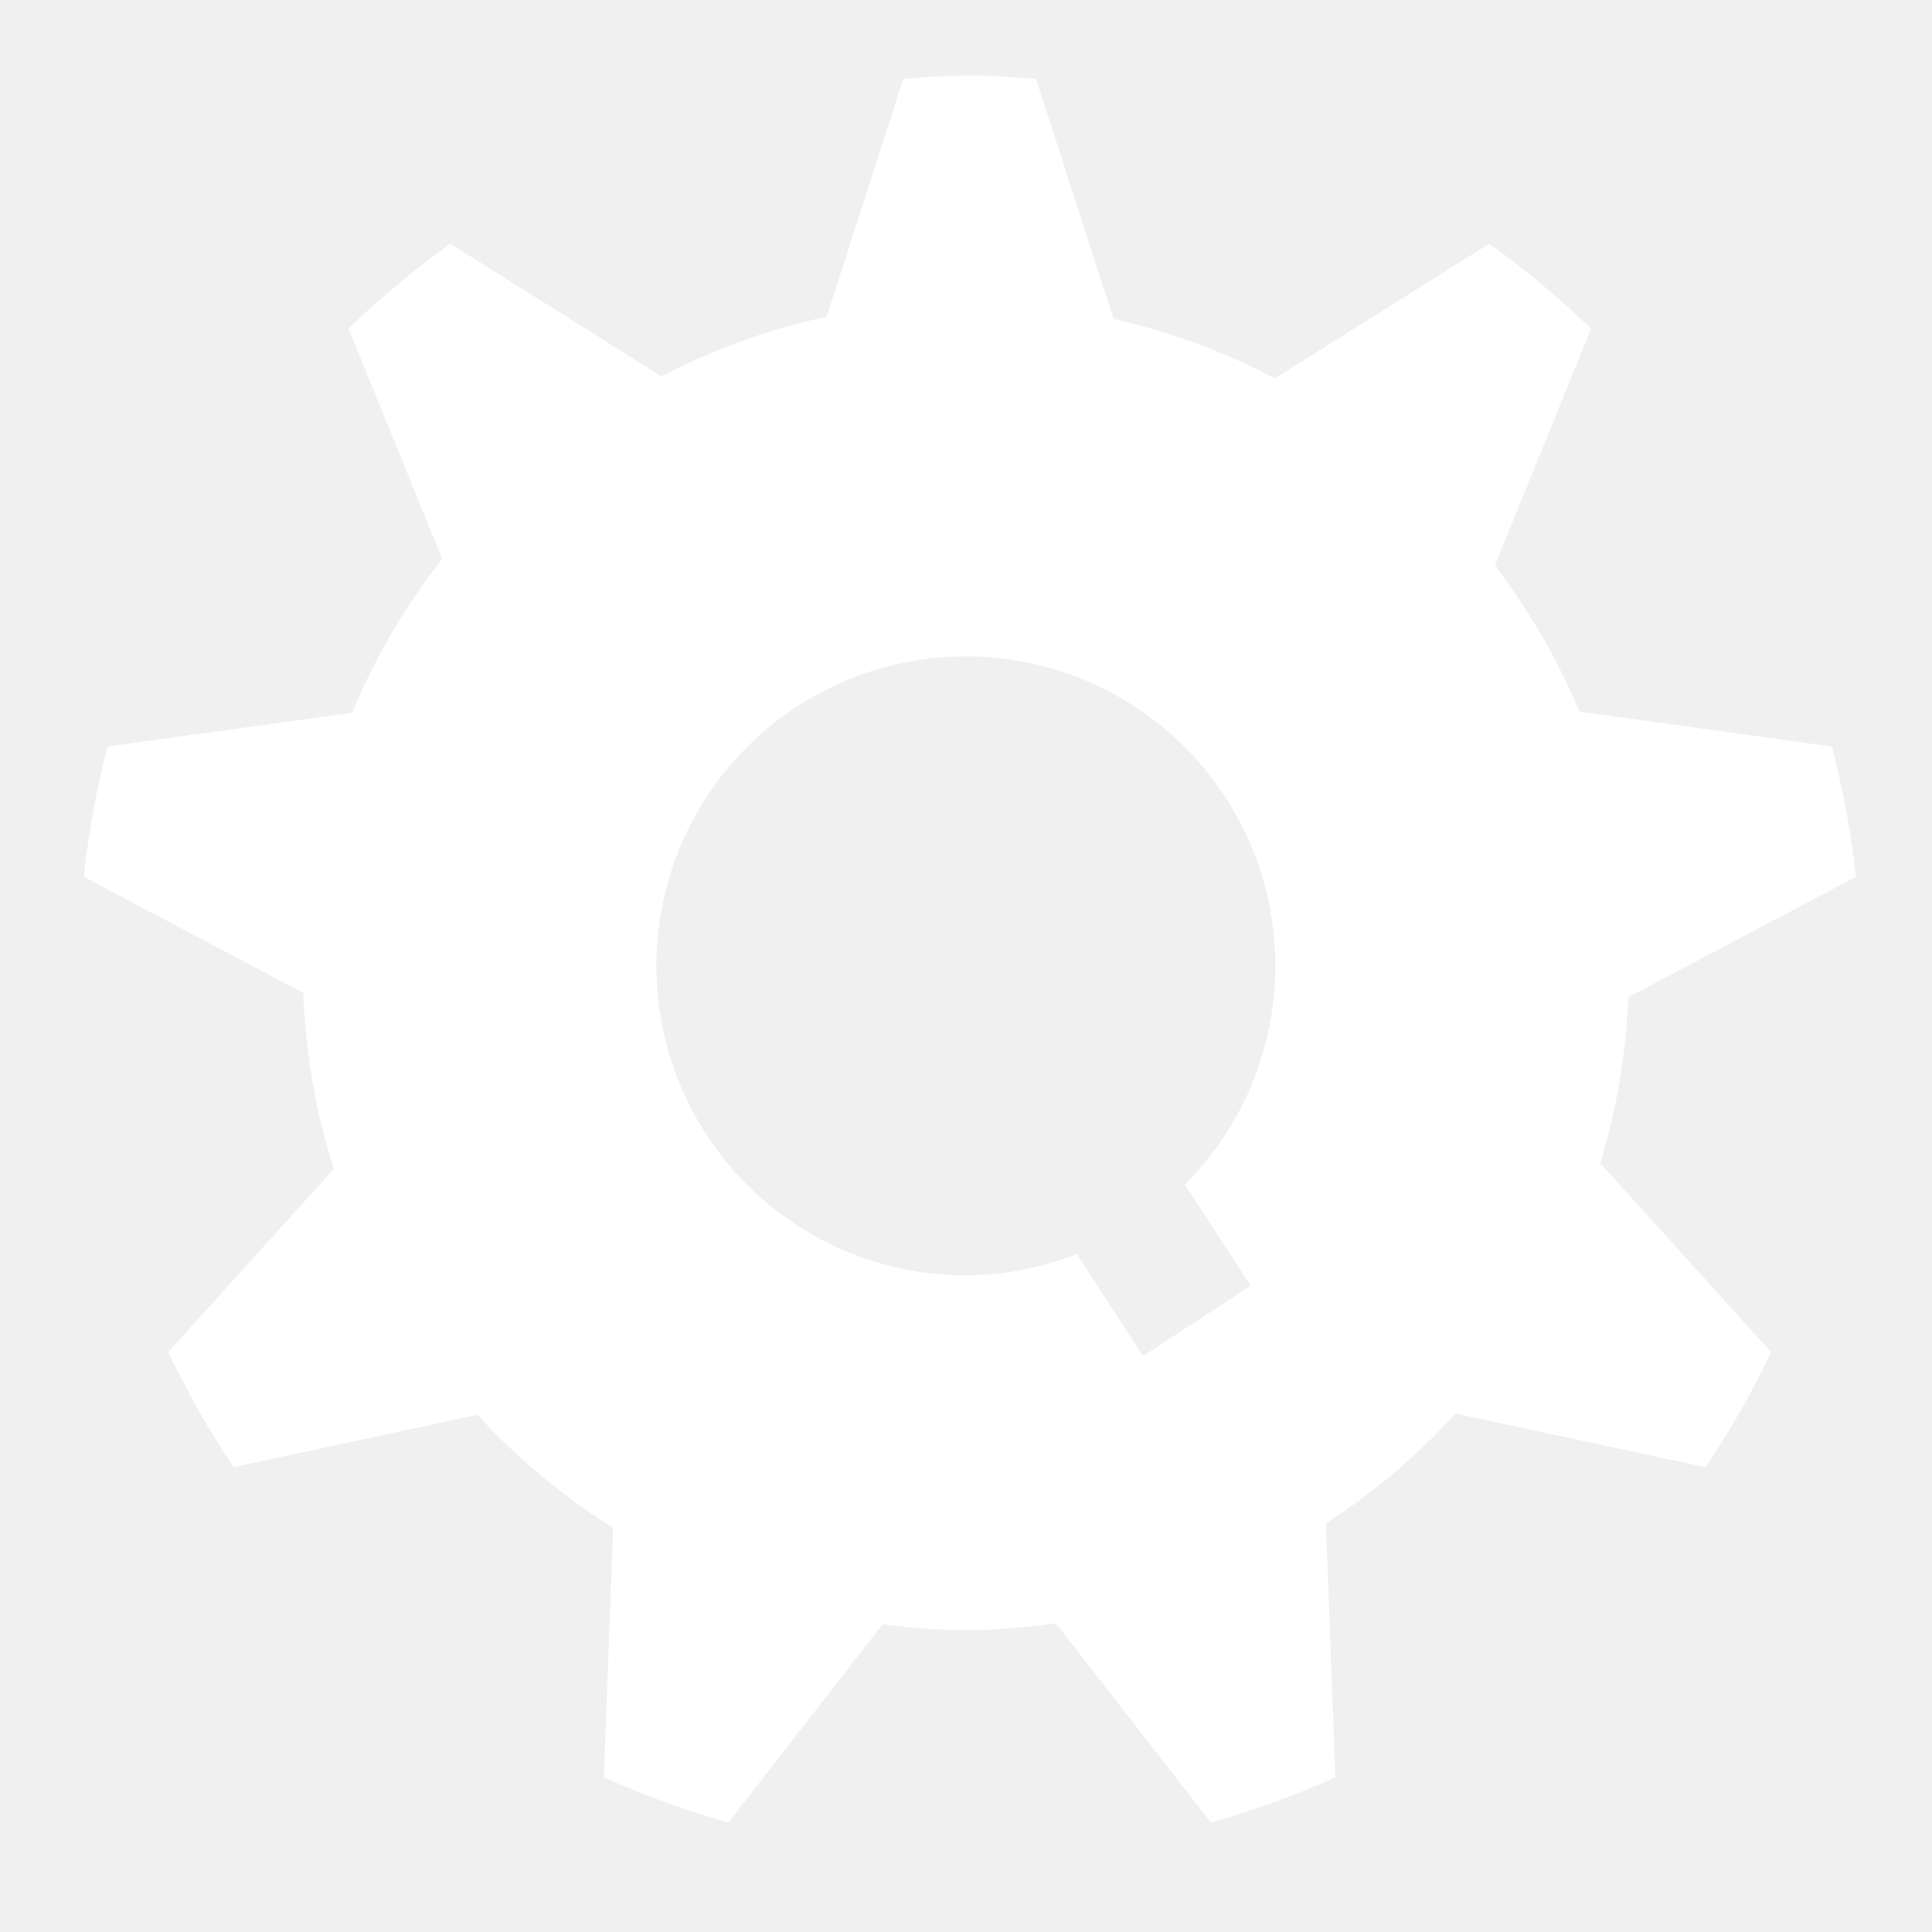
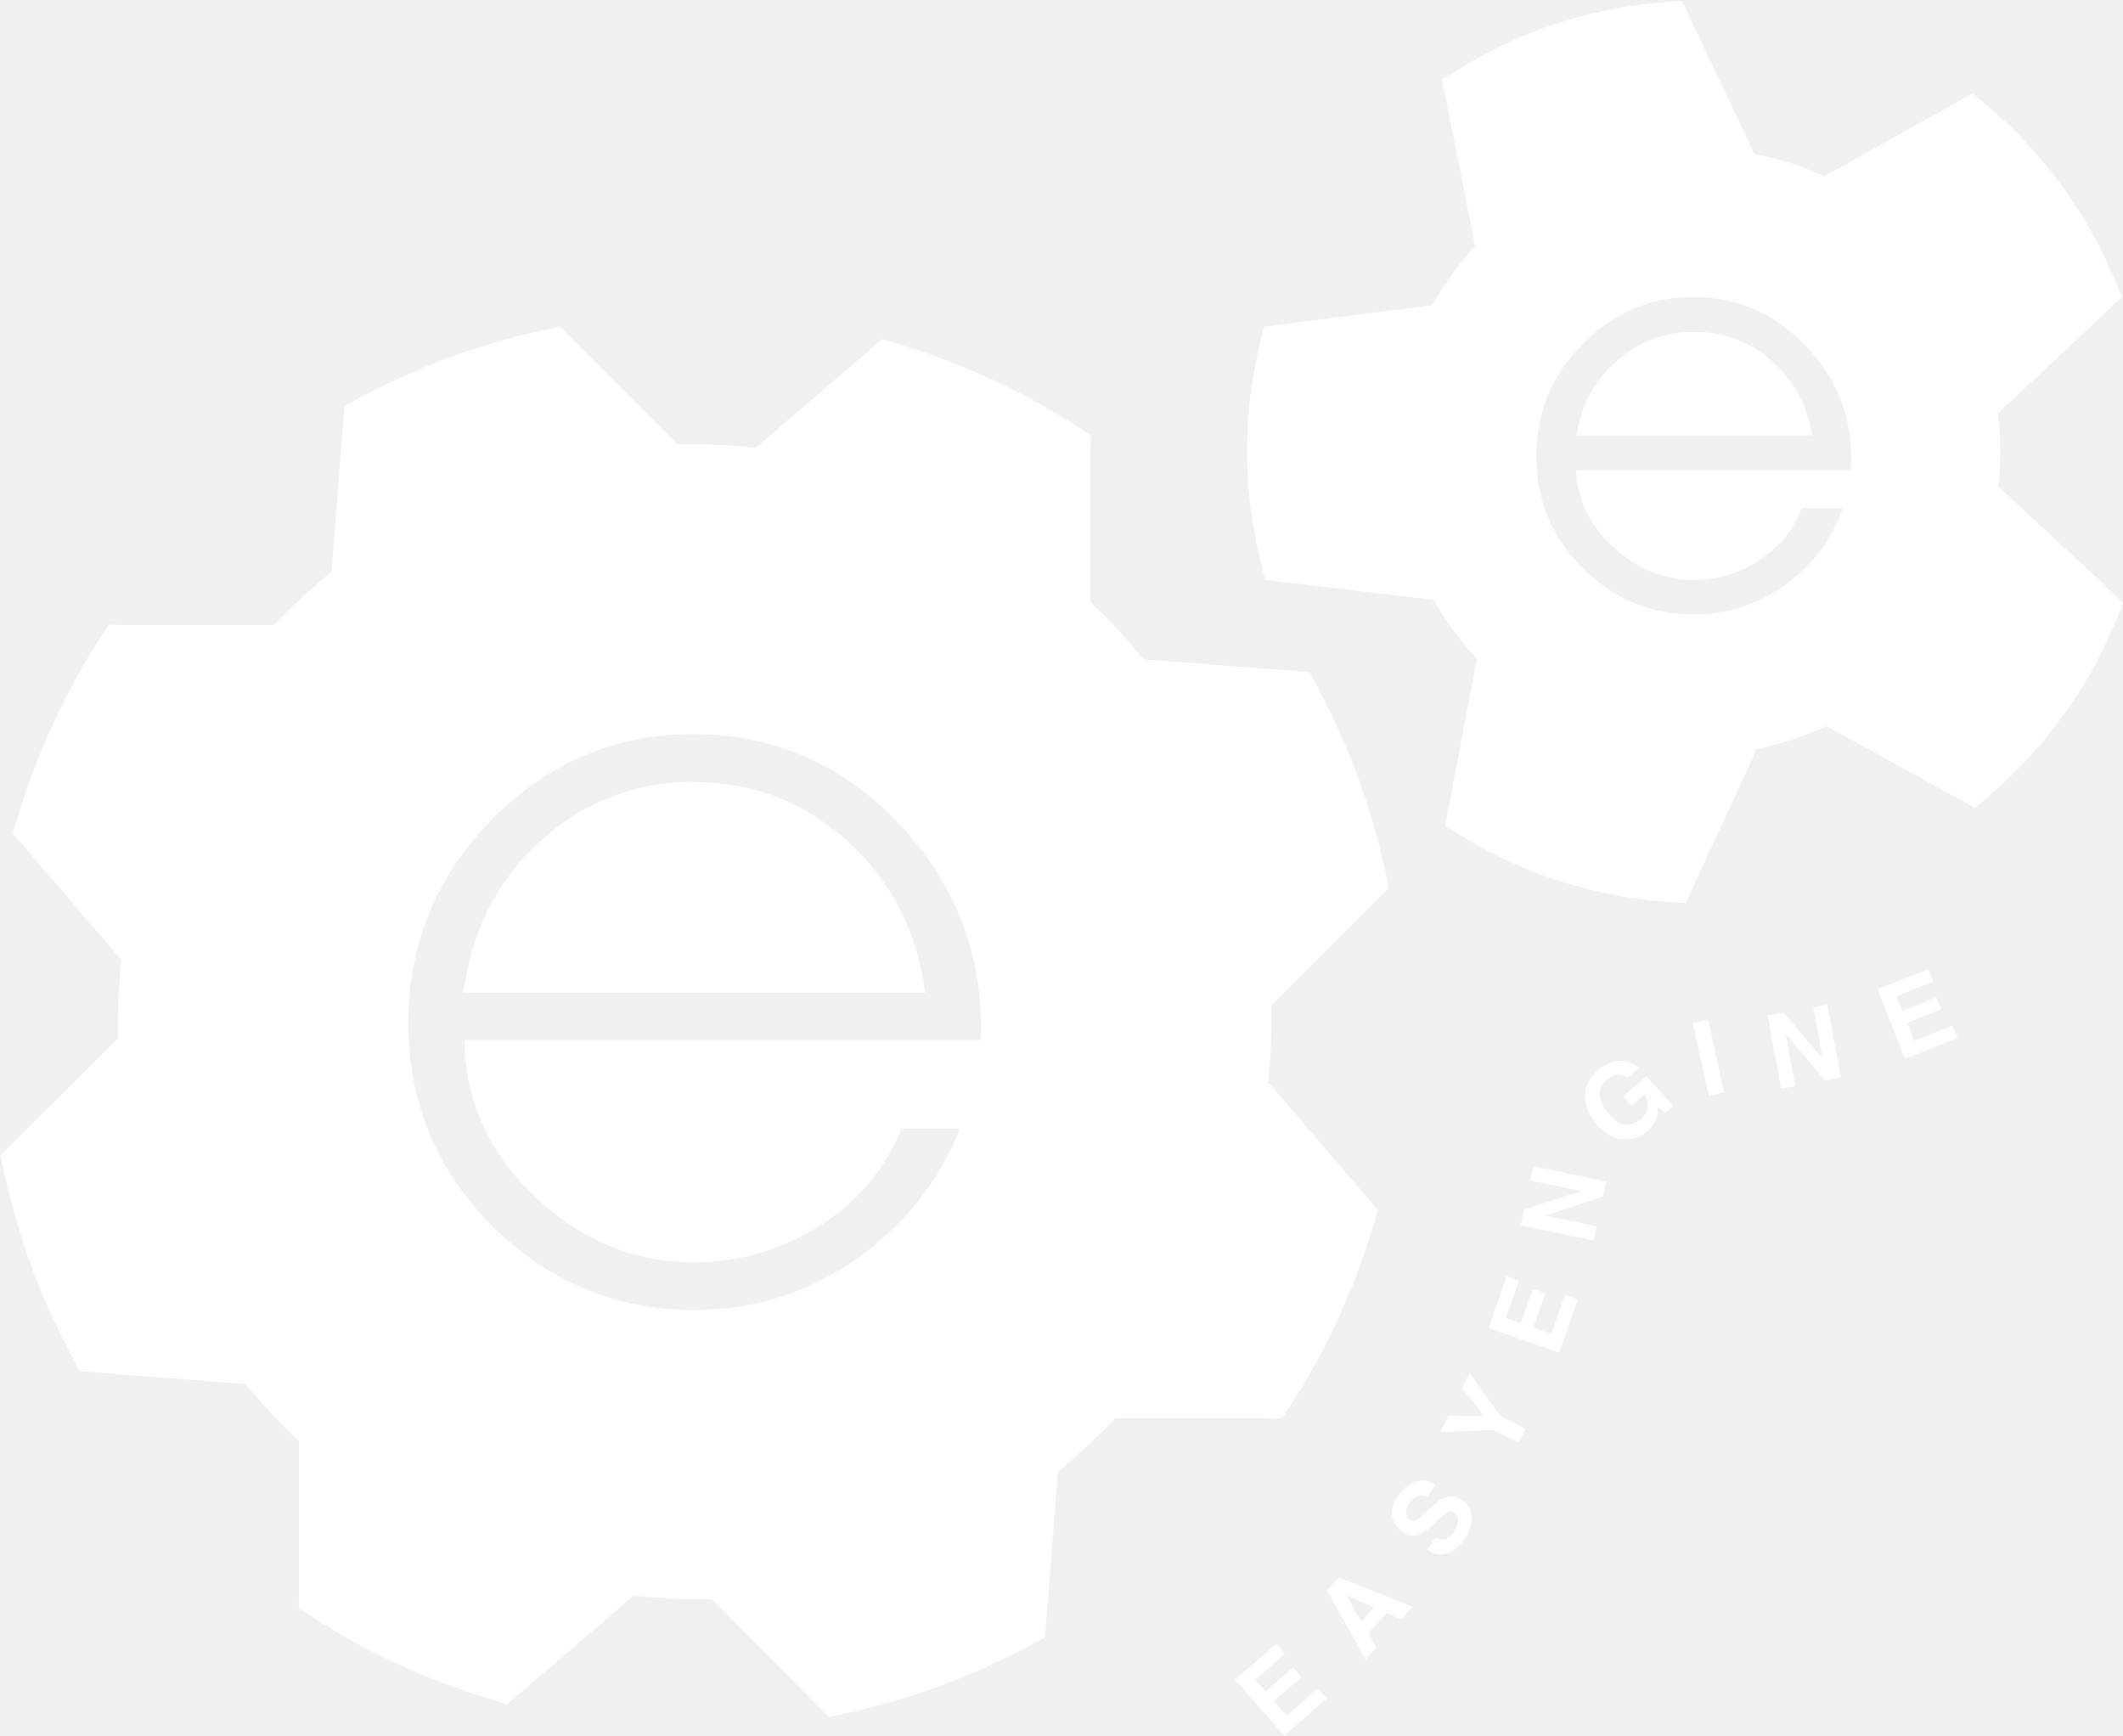
- <svg xmlns="http://www.w3.org/2000/svg" width="32" height="32" viewBox="0 0 32 32">
-   <path fill="#fff" d="m26.974 16.514l3.765-1.99a15 15 0 0 0-.397-2.158l-4.182-.58c-.36-.87-.84-1.68-1.4-2.422l1.593-3.92a15 15 0 0 0-1.686-1.407l-3.55 2.23c-.834-.44-1.73-.77-2.673-.985L17.16 1.306c-.363-.027-.727-.056-1.098-.056s-.734.028-1.1.056l-1.27 3.94c-.967.208-1.884.544-2.738.987L7.458 4.037c-.595.43-1.16.895-1.685 1.406l1.55 3.812c-.604.775-1.11 1.63-1.49 2.55l-4.05.56a14.6 14.6 0 0 0-.395 2.157l3.635 1.923c.04 1.013.21 1.994.506 2.918l-2.743 3.032c.32.66.674 1.303 1.085 1.905l4.037-.867c.66.72 1.415 1.35 2.247 1.873l-.153 4.13q.996.45 2.062.75l2.554-3.283c.453.058.912.097 1.38.097c.507 0 1.003-.046 1.49-.113l2.568 3.3c.71-.2 1.4-.45 2.062-.748l-.156-4.206a11 11 0 0 0 2.146-1.82l4.142.888a15 15 0 0 0 1.085-1.905l-2.83-3.13c.27-.876.423-1.8.467-2.753zm-6.257 4.783l-1.785 1.162l-1.098-1.688a5.1 5.1 0 0 1-1.834.353a5.126 5.126 0 1 1 3.625-1.504z" />
+ <svg xmlns="http://www.w3.org/2000/svg" id="Layer_1" data-name="Layer 1" viewBox="0 0 61.41 50.2">
+   <defs>
+     <style>
+       .cls-1 {
+         fill: #fff;
+       }
+     </style>
+   </defs>
+   <g>
+     <g>
+       <path class="cls-1" d="M20.08,22.61c-1.67,0-3.15.56-4.39,1.66-1.22,1.08-1.97,2.48-2.24,4.15l-.05.29h13.37l-.05-.29c-.28-1.67-1.04-3.06-2.26-4.14-1.23-1.1-2.71-1.66-4.39-1.66Z" />
+       <path class="cls-1" d="M36.68,31.34c.08-.75.11-1.51.09-2.26l3.02-3.01.39-.39-.12-.54c-.21-.93-.47-1.82-.78-2.67-.31-.85-.7-1.7-1.14-2.54l-.26-.49-.55-.04-4.25-.33c-.47-.58-.99-1.14-1.54-1.66v-4.27s.01-.55.01-.55l-.46-.3c-1.57-1-3.26-1.78-5.04-2.32l-.53-.16-.42.36-3.24,2.78c-.6-.06-1.2-.1-1.79-.1-.16,0-.31,0-.47,0l-3.01-3.02-.39-.39-.54.12c-.93.21-1.82.47-2.67.78-.85.31-1.7.7-2.54,1.14l-.49.26-.04.55-.33,4.25c-.58.47-1.14.99-1.66,1.54H3.7s-.55-.01-.55-.01l-.3.46c-1,1.57-1.78,3.26-2.32,5.04l-.16.53.36.42,2.78,3.24c-.08.75-.11,1.51-.09,2.26l-3.02,3.01-.39.39.12.54c.21.93.47,1.82.78,2.67s.7,1.7,1.14,2.54l.26.49.55.04,4.25.33c.47.58.99,1.14,1.54,1.66v4.27s-.01.55-.01.55l.46.3c1.57,1,3.26,1.78,5.04,2.32l.53.16.42-.36,3.24-2.78c.6.06,1.2.1,1.79.1.16,0,.31,0,.47,0l3.01,3.02.39.39.54-.12c.93-.21,1.82-.47,2.67-.78.85-.31,1.7-.7,2.54-1.14l.49-.26.04-.55.33-4.25c.58-.47,1.14-.99,1.66-1.54h4.27s.55.01.55.01l.3-.46c1-1.57,1.78-3.26,2.32-5.04l.16-.53-.36-.42-2.78-3.24ZM28.36,30.08h-14.92v.26c.09,1.67.8,3.13,2.12,4.35,1.31,1.21,2.82,1.82,4.49,1.82,1.33,0,2.56-.36,3.67-1.06,1.1-.7,1.89-1.65,2.36-2.81h1.69c-.6,1.51-1.58,2.75-2.91,3.71-1.43,1.03-3.04,1.54-4.77,1.54-2.28,0-4.25-.83-5.87-2.45-1.6-1.61-2.41-3.58-2.41-5.85s.81-4.25,2.41-5.88c1.62-1.65,3.58-2.48,5.84-2.48s4.28.85,5.89,2.54c1.61,1.67,2.43,3.68,2.43,5.96l-.02.36Z" />
+     </g>
+     <g>
+       <path class="cls-1" d="M60.9,16.94l-3.1-2.87c.04-.34.06-.69.06-1.02,0-.36-.02-.73-.07-1.09l3.08-2.89.51-.48-.27-.64c-.78-1.83-2-3.49-3.52-4.8l-.53-.45-.61.34-3.68,2.06c-.64-.3-1.32-.51-2.02-.64l-1.8-3.81-.3-.63-.69.06c-2,.17-3.96.82-5.66,1.86l-.59.36.14.68.82,4.14c-.48.52-.9,1.09-1.24,1.71l-4.18.53-.69.09-.16.68c-.22.97-.33,1.95-.33,2.93s.12,2.03.36,3.03l.16.68.69.08,4.19.5c.35.62.77,1.19,1.25,1.71l-.79,4.15-.13.68.6.36c1.71,1.03,3.67,1.66,5.67,1.82l.69.05.29-.63,1.77-3.83c.7-.14,1.37-.36,2.01-.66l3.69,2.03.61.34.53-.46c1.51-1.32,2.72-2.99,3.49-4.83l.27-.64-.51-.47ZM53.54,13.6h-7.95c.04.86.4,1.6,1.08,2.23.68.62,1.45.94,2.31.94.69,0,1.32-.18,1.89-.55.59-.38,1.01-.89,1.24-1.52h1.19c-.32.92-.88,1.66-1.67,2.22-.79.57-1.67.85-2.63.85-1.26,0-2.33-.45-3.23-1.35-.88-.89-1.33-1.96-1.33-3.22s.44-2.33,1.33-3.24c.89-.91,1.96-1.37,3.21-1.37s2.35.47,3.24,1.4c.89.92,1.33,2.01,1.33,3.28l-.02.32Z" />
+       <path class="cls-1" d="M49,9.6c-.86,0-1.61.28-2.25.85-.63.56-1.01,1.27-1.15,2.14h6.82c-.15-.86-.53-1.58-1.16-2.14-.63-.57-1.39-.85-2.25-.85Z" />
+     </g>
+   </g>
+   <g>
+     <path class="cls-1" d="M37.64,48.51l-.79.69.37.42.9-.79.26.29-1.23,1.08-1.42-1.62,1.19-1.04.25.29-.86.75.3.34.79-.69.25.28Z" />
+     <path class="cls-1" d="M40.11,46.64l-.53.6.23.41-.31.35-1.11-2,.34-.38,2.13.85-.32.37-.42-.19ZM39.75,46.49l-.82-.36.45.77.36-.41Z" />
+     <path class="cls-1" d="M42.05,44.29c.06-.09.1-.17.12-.24.03-.13,0-.23-.1-.3-.06-.04-.12-.04-.19-.01-.07.03-.15.09-.25.19l-.17.16c-.17.16-.3.26-.4.29-.16.07-.33.04-.51-.08-.16-.11-.25-.26-.28-.44s.03-.4.19-.62c.13-.19.29-.32.48-.38.19-.07.38-.04.58.08l-.24.36c-.11-.07-.22-.07-.32-.01-.07.04-.13.1-.19.19-.06.1-.1.19-.1.27,0,.08.04.15.1.2.06.04.13.05.2.01.05-.02.12-.08.23-.18l.28-.26c.12-.11.24-.19.34-.22.16-.05.31-.02.47.09.16.11.26.26.28.46.02.2-.04.41-.19.64-.16.23-.33.38-.53.44-.2.06-.39.03-.57-.1l.24-.36c.09.04.17.06.23.06.11-.01.22-.09.32-.24Z" />
+     <path class="cls-1" d="M42.52,39.71l.88,1.25.73.36-.2.4-.73-.36-1.54.06.24-.48,1.04.02-.65-.81.23-.46Z" />
+     <path class="cls-1" d="M44.7,37.41l-.35.99.52.18.4-1.13.37.13-.54,1.54-2.04-.71.52-1.5.36.13-.38,1.08.43.15.35-.99.35.12Z" />
+     <path class="cls-1" d="M46.46,34.17l-.09.44-1.68.55,1.5.31-.09.41-2.11-.44.1-.46,1.65-.53-1.48-.31.09-.41,2.11.44Z" />
+     <path class="cls-1" d="M47.92,32.34c-.04.13-.13.26-.26.37-.22.19-.46.27-.72.24-.27-.02-.53-.17-.75-.43-.23-.26-.34-.54-.34-.82,0-.29.13-.53.37-.74.21-.18.42-.27.63-.28s.4.06.56.2l-.33.29c-.12-.09-.25-.11-.39-.07-.08.02-.15.07-.22.13-.13.11-.2.26-.19.43,0,.17.09.36.26.56.17.2.34.3.51.3.16,0,.3-.05.42-.15.11-.1.18-.21.19-.34s-.02-.25-.09-.38l-.38.33-.24-.27.68-.59.76.87-.23.2-.21-.17c0,.13,0,.24-.03.32Z" />
+     <path class="cls-1" d="M48.97,29.59l.44-.1.46,2.11-.44.1-.46-2.11Z" />
+     <path class="cls-1" d="M53.23,31.17l-.44.08-1.14-1.35.28,1.51-.41.08-.39-2.12.47-.08,1.12,1.33-.27-1.48.41-.08.39,2.12Z" />
+     <path class="cls-1" d="M56.15,29.19l-.98.39.2.52,1.11-.44.14.36-1.52.6-.79-2.01,1.47-.58.14.36-1.06.42.17.43.98-.39.14.35Z" />
+   </g>
</svg>
